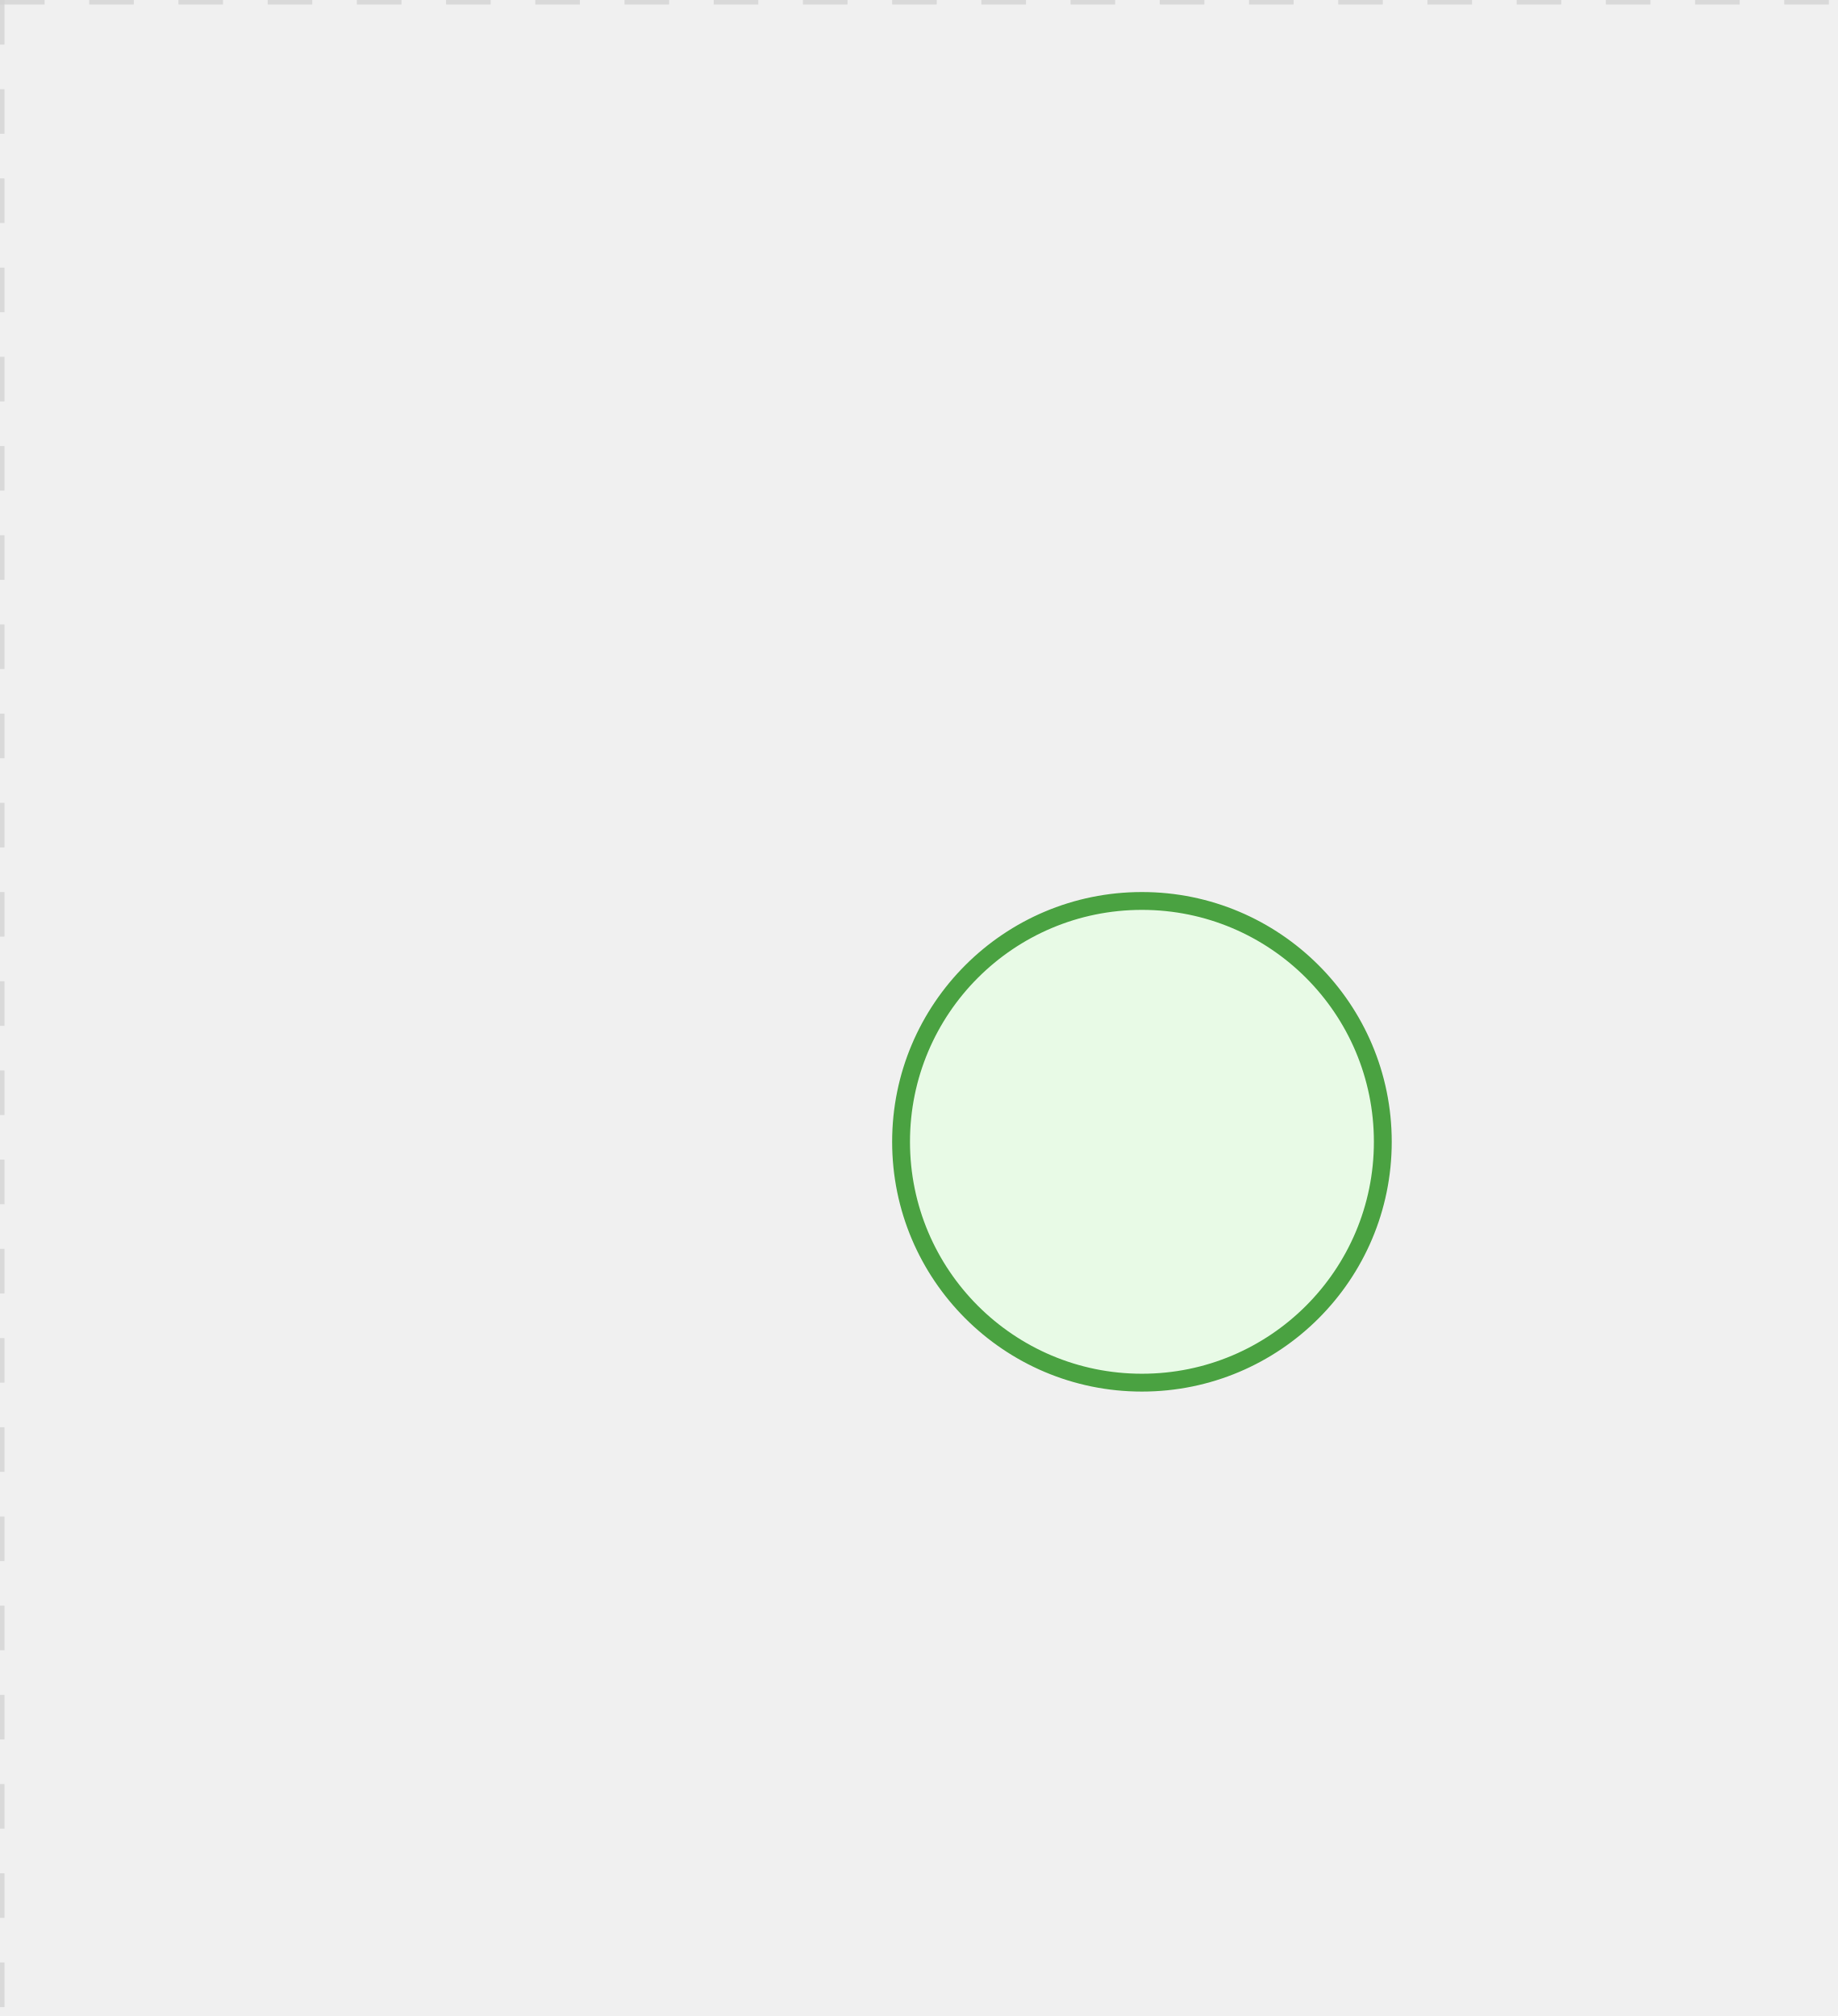
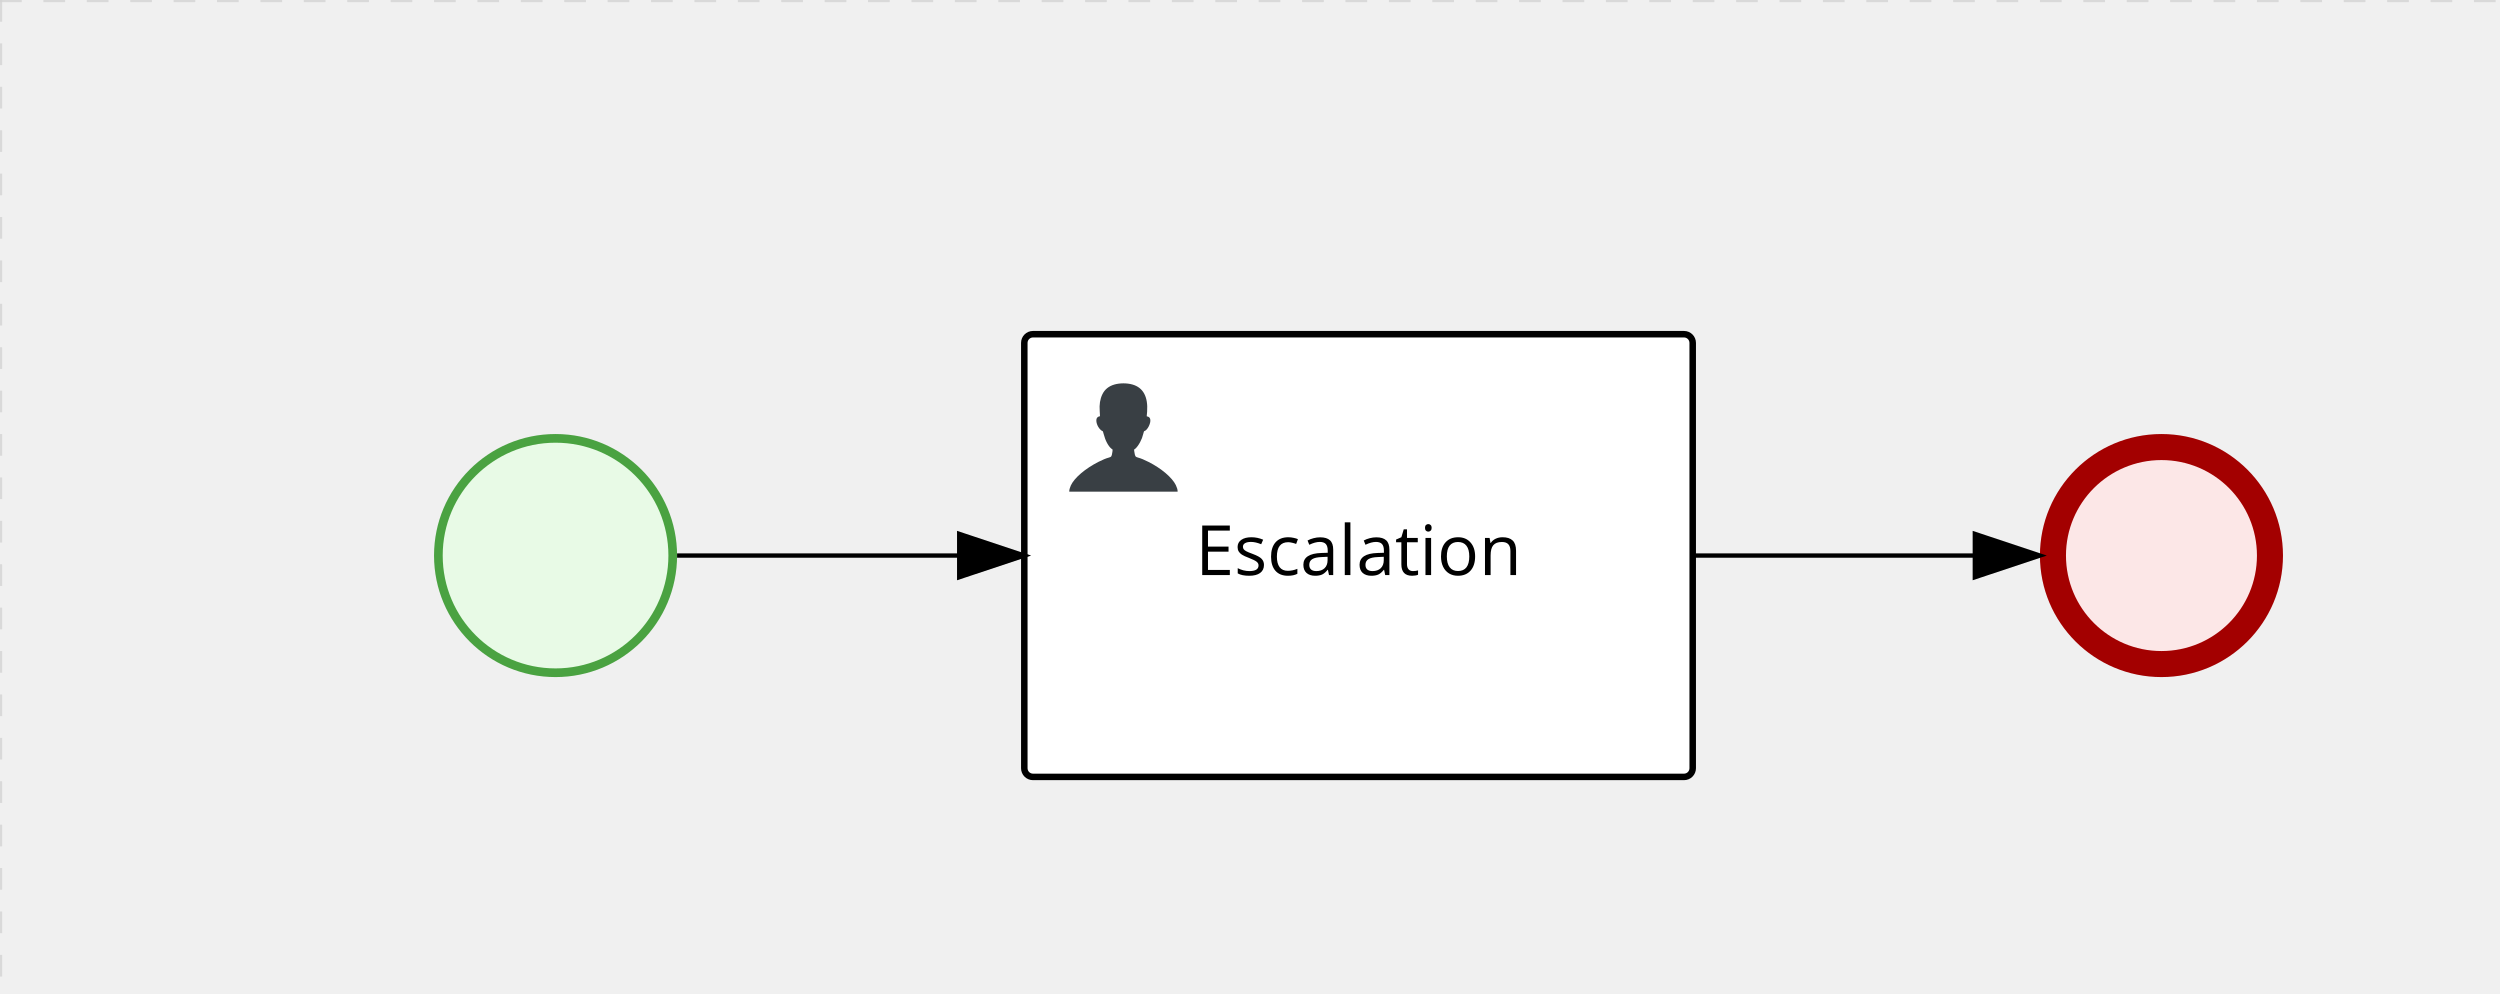
- <svg xmlns="http://www.w3.org/2000/svg" version="1.1" width="206" height="226" viewBox="0 0 206 226">
+ <svg xmlns="http://www.w3.org/2000/svg" version="1.1" width="576" height="229" viewBox="0 0 576 229">
  <defs />
  <g transform="matrix(1,0,0,1,0,0)">
    <g>
      <g>
        <g>
          <path fill="none" stroke="#d3d3d3" paint-order="fill stroke markers" d=" M 0 0 L 1200 0" stroke-miterlimit="10" stroke-opacity="0.8" stroke-dasharray="5" />
        </g>
        <g>
          <path fill="none" stroke="#d3d3d3" paint-order="fill stroke markers" d=" M 0 0 L 0 800" stroke-miterlimit="10" stroke-opacity="0.8" stroke-dasharray="5" />
        </g>
      </g>
      <g id="_7B02F1C3-8229-460E-846A-7C5998CEC6BC" bpmn2nodeid="_7B02F1C3-8229-460E-846A-7C5998CEC6BC" transform="matrix(1,0,0,1,100,100)">
        <g>
          <path fill="none" stroke="none" />
        </g>
        <g transform="matrix(0.125,0,0,0.125,0,0)">
          <g transform="matrix(1,0,0,1,0,0)">
            <path fill="#e8fae6" stroke="none" id="_7B02F1C3-8229-460E-846A-7C5998CEC6BC?shapeType=BACKGROUND" paint-order="stroke fill markers" d=" M 0 0 M 444 224 C 444 263.9 434.2 300.8 414.4 334.5 C 394.7 368.2 368 394.9 334.4 414.5 C 300.8 434.1 263.9 444 224 444 C 184.1 444 147.2 434.2 113.5 414.4 C 79.8 394.7 53.1 368 33.5 334.4 C 13.9 300.8 4 263.9 4 224 C 4 184.1 13.8 147.2 33.6 113.5 C 53.4 79.8 80.1 53.1 113.6 33.5 C 147.1 13.9 184.1 4 224 4 C 263.9 4 300.8 13.8 334.5 33.6 C 368.2 53.4 394.9 80.1 414.5 113.6 C 434.1 147.1 444 184.1 444 224 Z" />
          </g>
          <g>
            <g transform="matrix(1,0,0,1,0,0)">
              <g transform="matrix(1,0,0,1,0,0)">
-                 <path fill="#4aa241" stroke="none" id="_7B02F1C3-8229-460E-846A-7C5998CEC6BC?shapeType=BORDER&amp;renderType=FILL" paint-order="stroke fill markers" d=" M 0 0 M 224 0 C 100.3 0 0 100.3 0 224 C 0 347.7 100.3 448 224 448 C 347.7 448 448 347.7 448 224 C 448 100.3 347.7 0 224 0 Z M 0 0 M 224 432 C 109.1 432 16 338.9 16 224 C 16 109.1 109.1 16 224 16 C 338.9 16 432 109.1 432 224 C 432 338.9 338.9 432 224 432 Z" />
+                 <path fill="rgb(74,162,65)" stroke="none" id="_7B02F1C3-8229-460E-846A-7C5998CEC6BC?shapeType=BORDER&amp;renderType=FILL" paint-order="stroke fill markers" d=" M 0 0 M 224 0 C 100.3 0 0 100.3 0 224 C 0 347.7 100.3 448 224 448 C 347.7 448 448 347.7 448 224 C 448 100.3 347.7 0 224 0 Z M 0 0 M 224 432 C 109.1 432 16 338.9 16 224 C 16 109.1 109.1 16 224 16 C 338.9 16 432 109.1 432 224 C 432 338.9 338.9 432 224 432 Z" />
              </g>
            </g>
          </g>
        </g>
        <g transform="matrix(1,0,0,1,28,61)" />
      </g>
      <g transform="matrix(1,0,0,1,100,100)" />
+       <g id="_62D26C36-816A-4305-B0FC-9CE37259EB4E" bpmn2nodeid="_62D26C36-816A-4305-B0FC-9CE37259EB4E" transform="matrix(1,0,0,1,236,77)">
+         <g>
+           <path fill="none" stroke="none" />
+         </g>
+         <g transform="matrix(1,0,0,1,0,0)">
+           <path fill="#ffffff" stroke="none" id="_62D26C36-816A-4305-B0FC-9CE37259EB4E?shapeType=BACKGROUND" paint-order="stroke fill markers" d=" M 2 0 L 152 0 L 152 0 A 2 2 0 0 1 154 2 L 154 100 L 154 100 A 2 2 0 0 1 152 102 L 2 102 L 2 102 A 2 2 0 0 1 0 100 L 0 2 L 0 2 A 2 2 0 0 1 2 0 Z" />
+         </g>
+         <g transform="matrix(1,0,0,1,0,0)">
+           <path fill="none" stroke="rgb(0,0,0)" id="_62D26C36-816A-4305-B0FC-9CE37259EB4E?shapeType=BORDER&amp;renderType=STROKE" paint-order="fill stroke markers" d=" M 2 0 L 152 0 L 152 0 A 2 2 0 0 1 154 2 L 154 100 L 154 100 A 2 2 0 0 1 152 102 L 2 102 L 2 102 A 2 2 0 0 1 0 100 L 0 2 L 0 2 A 2 2 0 0 1 2 0 Z" stroke-miterlimit="10" stroke-width="1.5" stroke-dasharray="" />
+         </g>
+         <g>
+           <g transform="matrix(0.06,0,0,0.06,9.4,9.4)">
+             <g transform="matrix(1,0,0,1,0,0)">
+               <path fill="#393f44" stroke="none" id="_62D26C36-816A-4305-B0FC-9CE37259EB4Eundefined" paint-order="stroke fill markers" d=" M 0 0 M 16 445.21 C 16 440.869 18.784 431.129 22.001 424.217 C 35.768 394.64 77.283 359.28 129 333.084 C 144.516 325.224 157.347 319.964 167.807 317.174 C 171.932 316.074 175.729 314.414 176.525 313.363 C 178.894 310.234 180.914 302.908 181.727 294.5 L 182.5 286.5 L 178.507 283.455 C 166.303 274.146 154.284 251.678 148.04 226.5 C 145.611 216.707 145.056 215.462 142.984 215.158 C 141.703 214.97 138.083 212.243 134.939 209.099 C 123.233 197.393 116.891 177.376 121.44 166.49 C 123.002 162.751 128.155 159.01 131.75 159.004 C 134.448 159 134.471 158.603 132.914 138.788 C 130.927 113.496 134.279 92.265 143.132 74.076 C 152.232 55.38 167.569 42.882 189.049 36.66 C 210.203 30.532 237.797 30.532 258.951 36.66 C 300.042 48.563 318.958 83.806 314.955 141 C 314.32 150.075 313.624 157.788 313.409 158.14 C 313.194 158.493 314.575 159.073 316.479 159.43 C 328.929 161.766 330.986 177.018 321.496 196.621 C 316.903 206.109 309.357 214.508 304.817 215.185 C 303.023 215.453 302.293 217.146 299.943 226.5 C 296.659 239.567 294.474 245.305 287.948 257.995 C 282.491 268.606 273.035 281.109 268.108 284.229 L 264.871 286.278 L 265.518 292.889 C 266.345 301.33 268.639 309.871 270.877 312.837 C 272.067 314.415 275.002 315.79 280.063 317.139 C 291.069 320.075 303.617 325.274 321 334.102 C 369.815 358.891 410.848 393.758 425.032 422.5 C 429.07 430.682 432 440.232 432 445.21 L 432 448 L 224 448 L 16 448 L 16 445.21 Z" />
+             </g>
+           </g>
+         </g>
+         <g transform="matrix(1,0,0,1,4.04,13.68)">
+           <g transform="matrix(0.04,0,0,0.04,63.36,69.12)">
+             <g transform="matrix(1,0,0,1,0,0)">
+               <path fill="none" stroke="none" />
+             </g>
+             <g transform="matrix(1,0,0,1,0,0)">
+               <path fill="none" stroke="none" />
+             </g>
+           </g>
+         </g>
+         <g transform="matrix(1,0,0,1,39.41406,43.5)">
+           <text fill="#000000" stroke="none" font-family="Open Sans" font-size="12pt" font-style="normal" font-weight="normal" text-decoration="normal" x="37.586" y="12" text-anchor="middle" dominant-baseline="alphabetic">Escalation</text>
+         </g>
+       </g>
+       <g id="_950B939D-C457-4B14-8ED5-207852BC7FED" bpmn2nodeid="_950B939D-C457-4B14-8ED5-207852BC7FED">
+         <g>
+           <path fill="none" stroke="#000000" paint-order="fill stroke markers" d=" M 156 128 L 221 128" stroke-miterlimit="10" stroke-dasharray="" />
+         </g>
+         <g transform="matrix(1,0,0,1,156,128)" />
+         <g transform="matrix(6.123233995736766e-17,1,-1,6.123233995736766e-17,236,123)">
+           <path fill="#000000" stroke="#000000" paint-order="fill stroke markers" d=" M 10 15 L 0 15 L 5 0 Z" stroke-miterlimit="10" stroke-dasharray="" />
+         </g>
+         <g transform="matrix(1,0,0,1,156,118)" />
+       </g>
+       <g id="_100A08BE-4E0B-481A-B138-9AD5F1060565" bpmn2nodeid="_100A08BE-4E0B-481A-B138-9AD5F1060565" transform="matrix(1,0,0,1,470,100)">
+         <g>
+           <path fill="none" stroke="none" />
+         </g>
+         <g transform="matrix(0.125,0,0,0.125,0,0)">
+           <g transform="matrix(1,0,0,1,0,0)">
+             <path fill="#fce7e7" stroke="none" id="_100A08BE-4E0B-481A-B138-9AD5F1060565?shapeType=BACKGROUND" paint-order="stroke fill markers" d=" M 0 0 M 444 224 C 444 263.9 434.2 300.8 414.4 334.5 C 394.7 368.2 368 394.9 334.4 414.5 C 300.8 434.1 263.9 444 224 444 C 184.1 444 147.2 434.2 113.5 414.4 C 79.8 394.7 53.1 368 33.5 334.4 C 13.9 300.8 4 263.9 4 224 C 4 184.1 13.8 147.2 33.6 113.5 C 53.4 79.8 80.1 53.1 113.6 33.5 C 147.1 13.9 184.1 4 224 4 C 263.9 4 300.8 13.8 334.5 33.6 C 368.2 53.4 394.9 80.1 414.5 113.6 C 434.1 147.1 444 184.1 444 224 Z" />
+           </g>
+           <g>
+             <g transform="matrix(1,0,0,1,0,0)">
+               <g transform="matrix(1,0,0,1,0,0)">
+                 <path fill="rgb(163,0,0)" stroke="none" id="_100A08BE-4E0B-481A-B138-9AD5F1060565?shapeType=BORDER&amp;renderType=FILL" paint-order="stroke fill markers" d=" M 0 0 M 224 0 C 100.3 0 0 100.3 0 224 C 0 347.7 100.3 448 224 448 C 347.7 448 448 347.7 448 224 C 448 100.3 347.7 0 224 0 Z M 0 0 M 224 400 C 126.8 400 48 321.2 48 224 C 48 126.8 126.8 48 224 48 C 321.2 48 400 126.8 400 224 C 400 321.2 321.2 400 224 400 Z" />
+               </g>
+             </g>
+           </g>
+         </g>
+         <g transform="matrix(1,0,0,1,28,61)" />
+       </g>
+       <g id="_F7E262DA-F35F-4240-A4C6-9A14C28E1E9B" bpmn2nodeid="_F7E262DA-F35F-4240-A4C6-9A14C28E1E9B">
+         <g>
+           <path fill="none" stroke="#000000" paint-order="fill stroke markers" d=" M 390 128 L 455 128" stroke-miterlimit="10" stroke-dasharray="" />
+         </g>
+         <g transform="matrix(1,0,0,1,390,128)" />
+         <g transform="matrix(6.123233995736766e-17,1,-1,6.123233995736766e-17,470,123)">
+           <path fill="#000000" stroke="#000000" paint-order="fill stroke markers" d=" M 10 15 L 0 15 L 5 0 Z" stroke-miterlimit="10" stroke-dasharray="" />
+         </g>
+         <g transform="matrix(1,0,0,1,390,118)" />
+       </g>
+       <g transform="matrix(1,0,0,1,470,100)" />
+       <g transform="matrix(1,0,0,1,236,77)" />
    </g>
  </g>
</svg>
